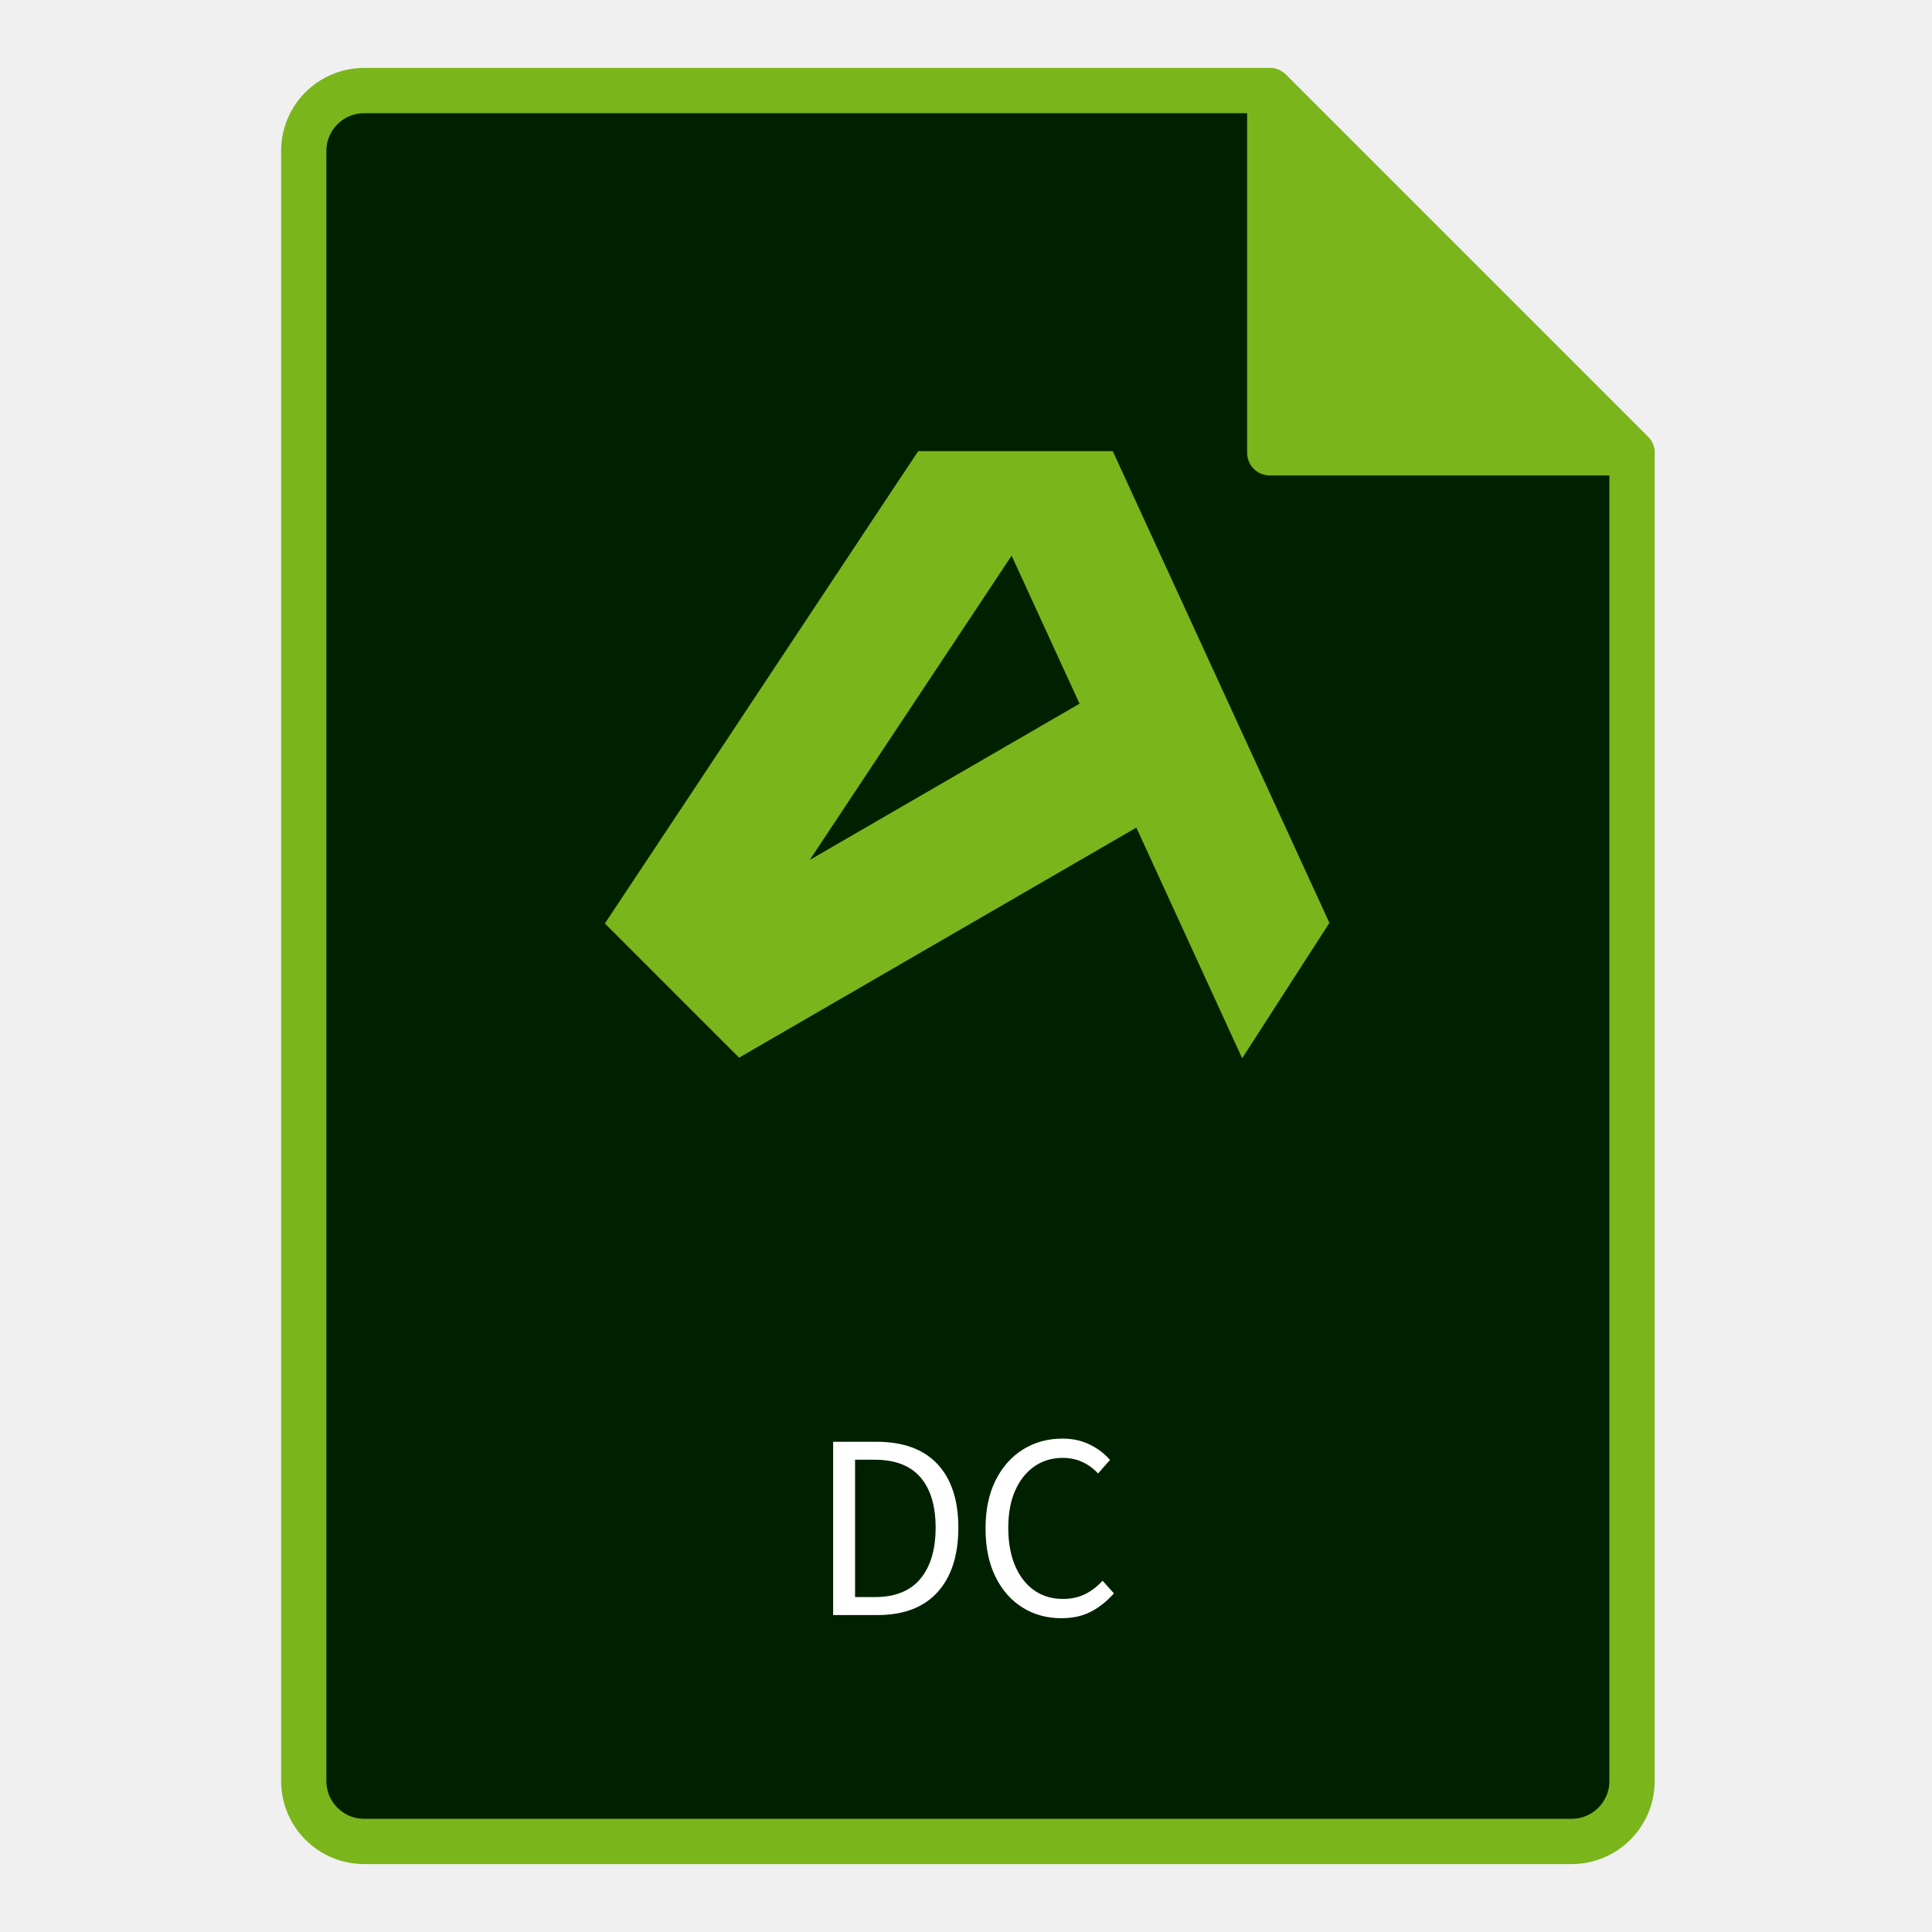
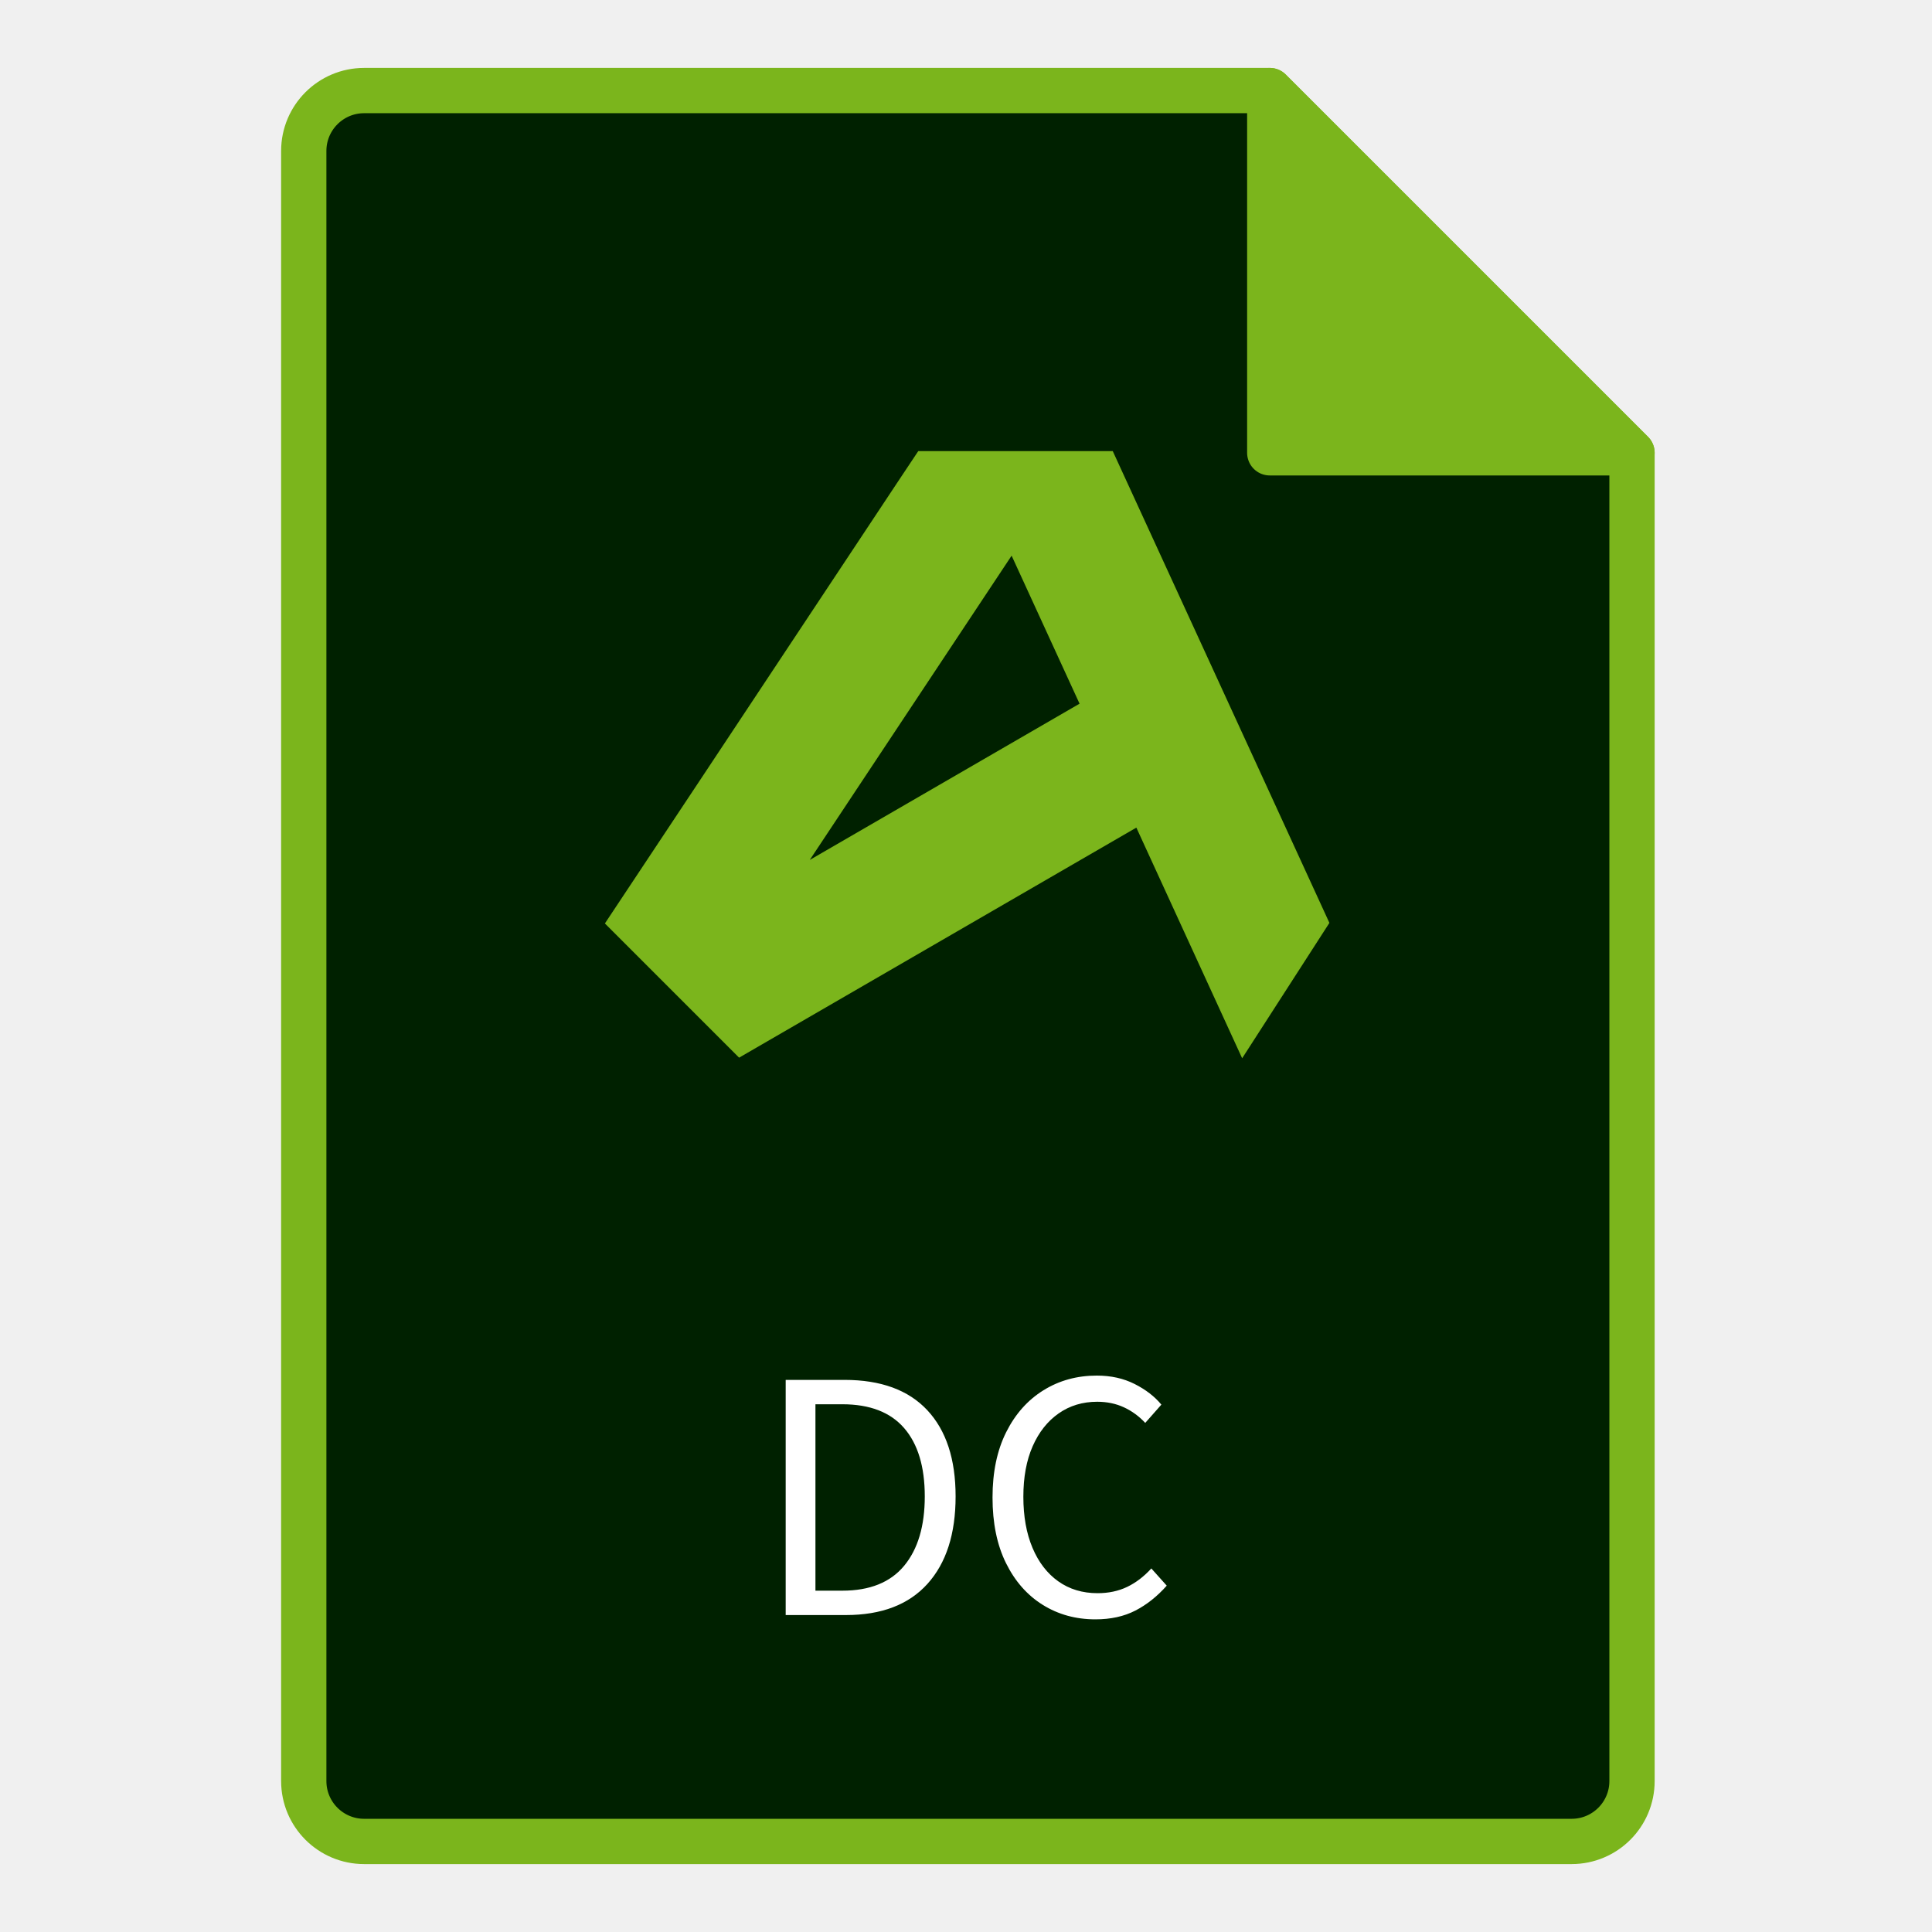
<svg xmlns="http://www.w3.org/2000/svg" viewBox="0 0 1024 1024">
  <g id="Icon">
    <g id="File" data-vc-layer="sublayer">
      <path d="M193 48 L673 48 L865 240 L865 944 C865 961.673 850.673 976 833 976 L193 976 C175.327 976 161 961.673 161 944 L161 80 C161 62.327 175.327 48 193 48 Z" fill="#002100" stroke="#7bb51c" stroke-width="24" stroke-linejoin="round" />
      <polygon points="673,240 865,240 673,48" fill="#7bb51c" stroke="#7bb51c" stroke-width="24" stroke-linejoin="round" />
    </g>
    <g id="Content" data-vc-layer="sublayer">
      <g id="ai.storyteller.artcraft-launcher.svg">
        <path d="M664.804 402.443 L589.78 239.092 L486.7 239.092 L476.237 254.804 L369.295 416.107 L320.61 489.448 L391.739 560.578 L602.289 438.651 L658.368 560.908 L704.61 489.151 Z M429.169 455.814 L536.177 294.511 L572.187 372.968 L429.202 455.781 Z" fill="#7bb51c" />
      </g>
      <g>
-         <path d="M441.58 856.01 L441.58 764.17 L464.54 764.17 C478.727 764.17 489.507 768.113 496.88 776 C504.253 783.887 507.94 795.11 507.94 809.67 C507.94 824.323 504.277 835.71 496.95 843.83 C489.623 851.95 479.007 856.01 465.1 856.01 Z M453.2 846.49 L463.7 846.49 C474.433 846.49 482.483 843.247 487.85 836.76 C493.217 830.273 495.9 821.243 495.9 809.67 C495.9 798.097 493.217 789.207 487.85 783 C482.483 776.793 474.433 773.69 463.7 773.69 L453.2 773.69 Z M562.54 857.69 C554.887 857.69 548.027 855.8 541.96 852.02 C535.893 848.24 531.11 842.803 527.61 835.71 C524.11 828.617 522.36 820.077 522.36 810.09 C522.36 800.197 524.133 791.703 527.68 784.61 C531.227 777.517 536.08 772.057 542.24 768.23 C548.4 764.403 555.353 762.49 563.1 762.49 C568.607 762.49 573.53 763.587 577.87 765.78 C582.21 767.973 585.687 770.657 588.3 773.83 L582 780.97 C579.573 778.357 576.797 776.327 573.67 774.88 C570.543 773.433 567.067 772.71 563.24 772.71 C557.547 772.71 552.53 774.227 548.19 777.26 C543.85 780.293 540.467 784.563 538.04 790.07 C535.613 795.577 534.4 802.157 534.4 809.81 C534.4 817.463 535.59 824.113 537.97 829.76 C540.35 835.407 543.71 839.77 548.05 842.85 C552.39 845.93 557.5 847.47 563.38 847.47 C567.673 847.47 571.523 846.653 574.93 845.02 C578.337 843.387 581.487 840.983 584.38 837.81 L590.4 844.53 C586.667 848.73 582.583 851.973 578.15 854.26 C573.717 856.547 568.513 857.69 562.54 857.69 Z" fill="#ffffff" />
+         <path d="M416.43 856.01 L416.43 731.37 L447.59 731.37 C466.843 731.37 481.473 736.722 491.48 747.425 C501.487 758.128 506.49 773.36 506.49 793.12 C506.49 813.007 501.518 828.46 491.575 839.48 C481.632 850.5 467.223 856.01 448.35 856.01 Z M432.2 843.09 L446.45 843.09 C461.017 843.09 471.942 838.688 479.225 829.885 C486.508 821.082 490.15 808.827 490.15 793.12 C490.15 777.413 486.508 765.348 479.225 756.925 C471.942 748.502 461.017 744.29 446.45 744.29 L432.2 744.29 Z M580.59 858.29 C570.203 858.29 560.893 855.725 552.66 850.595 C544.427 845.465 537.935 838.087 533.185 828.46 C528.435 818.833 526.06 807.243 526.06 793.69 C526.06 780.263 528.467 768.737 533.28 759.11 C538.093 749.483 544.68 742.073 553.04 736.88 C561.4 731.687 570.837 729.09 581.35 729.09 C588.823 729.09 595.505 730.578 601.395 733.555 C607.285 736.532 612.003 740.173 615.55 744.48 L607 754.17 C603.707 750.623 599.938 747.868 595.695 745.905 C591.452 743.942 586.733 742.96 581.54 742.96 C573.813 742.96 567.005 745.018 561.115 749.135 C555.225 753.252 550.633 759.047 547.34 766.52 C544.047 773.993 542.4 782.923 542.4 793.31 C542.4 803.697 544.015 812.722 547.245 820.385 C550.475 828.048 555.035 833.97 560.925 838.15 C566.815 842.33 573.75 844.42 581.73 844.42 C587.557 844.42 592.782 843.312 597.405 841.095 C602.028 838.878 606.303 835.617 610.23 831.31 L618.4 840.43 C613.333 846.13 607.792 850.532 601.775 853.635 C595.758 856.738 588.697 858.29 580.59 858.29 Z" fill="#ffffff" />
      </g>
    </g>
  </g>
</svg>
